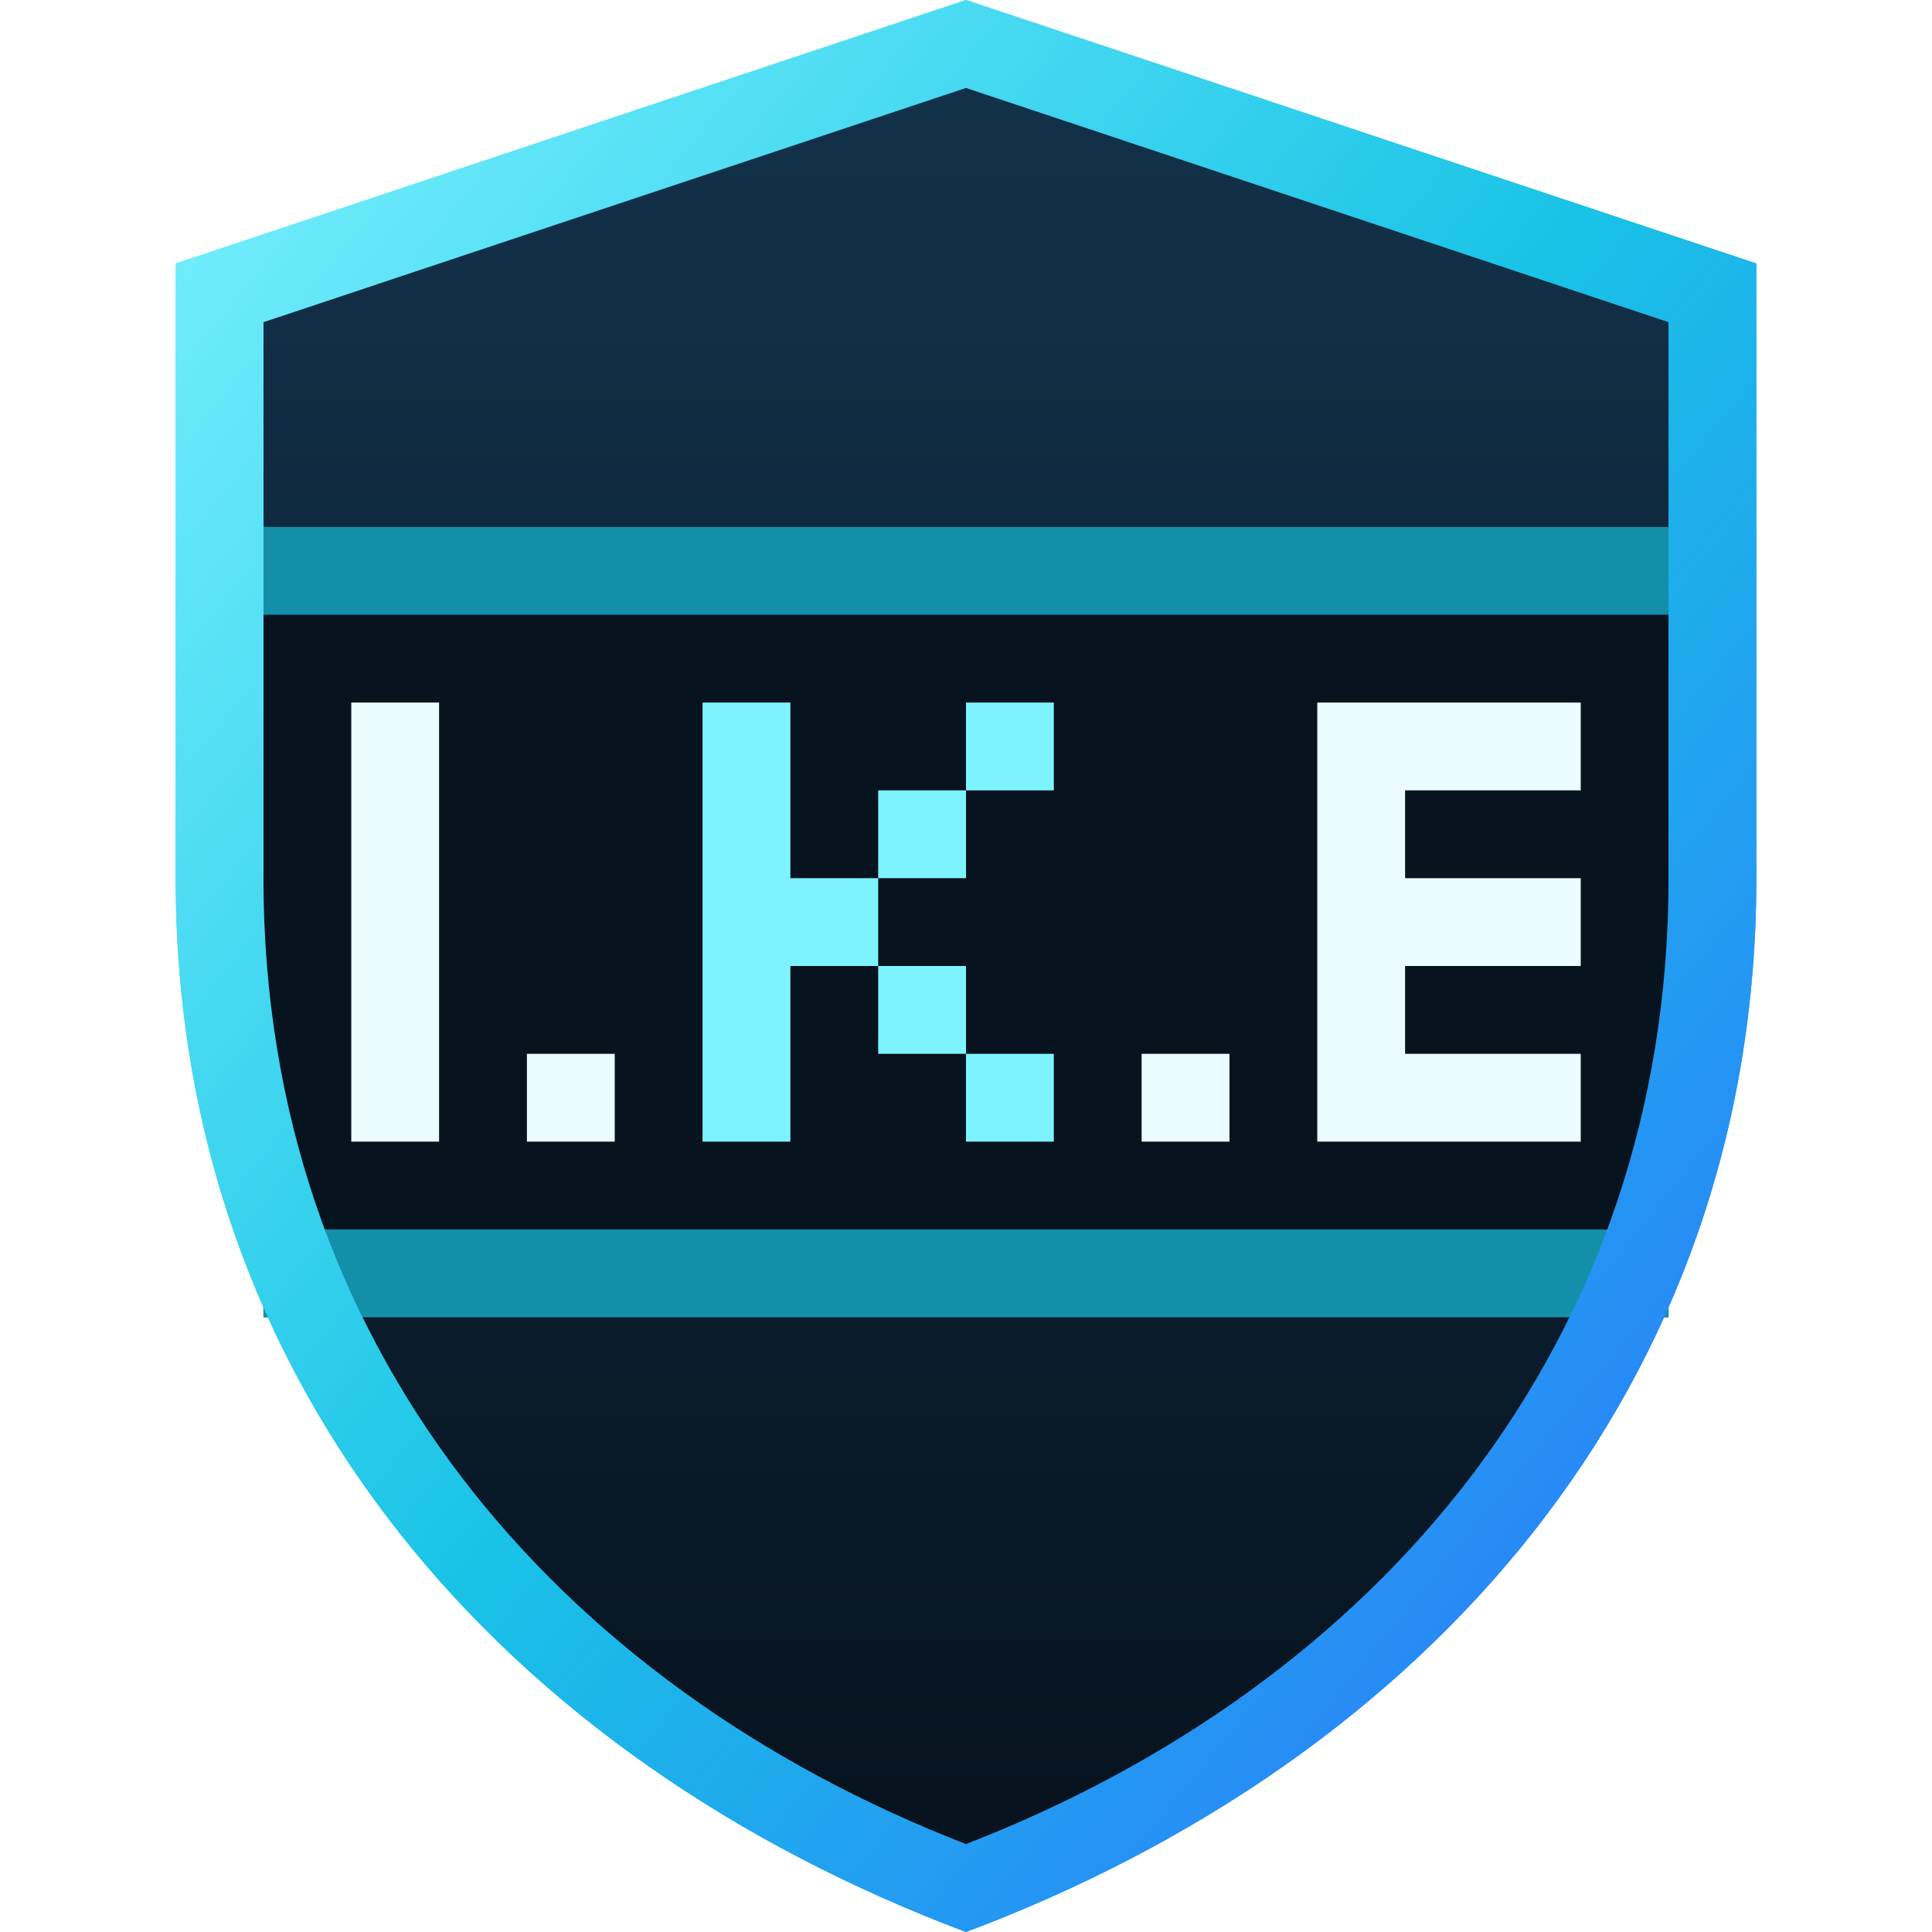
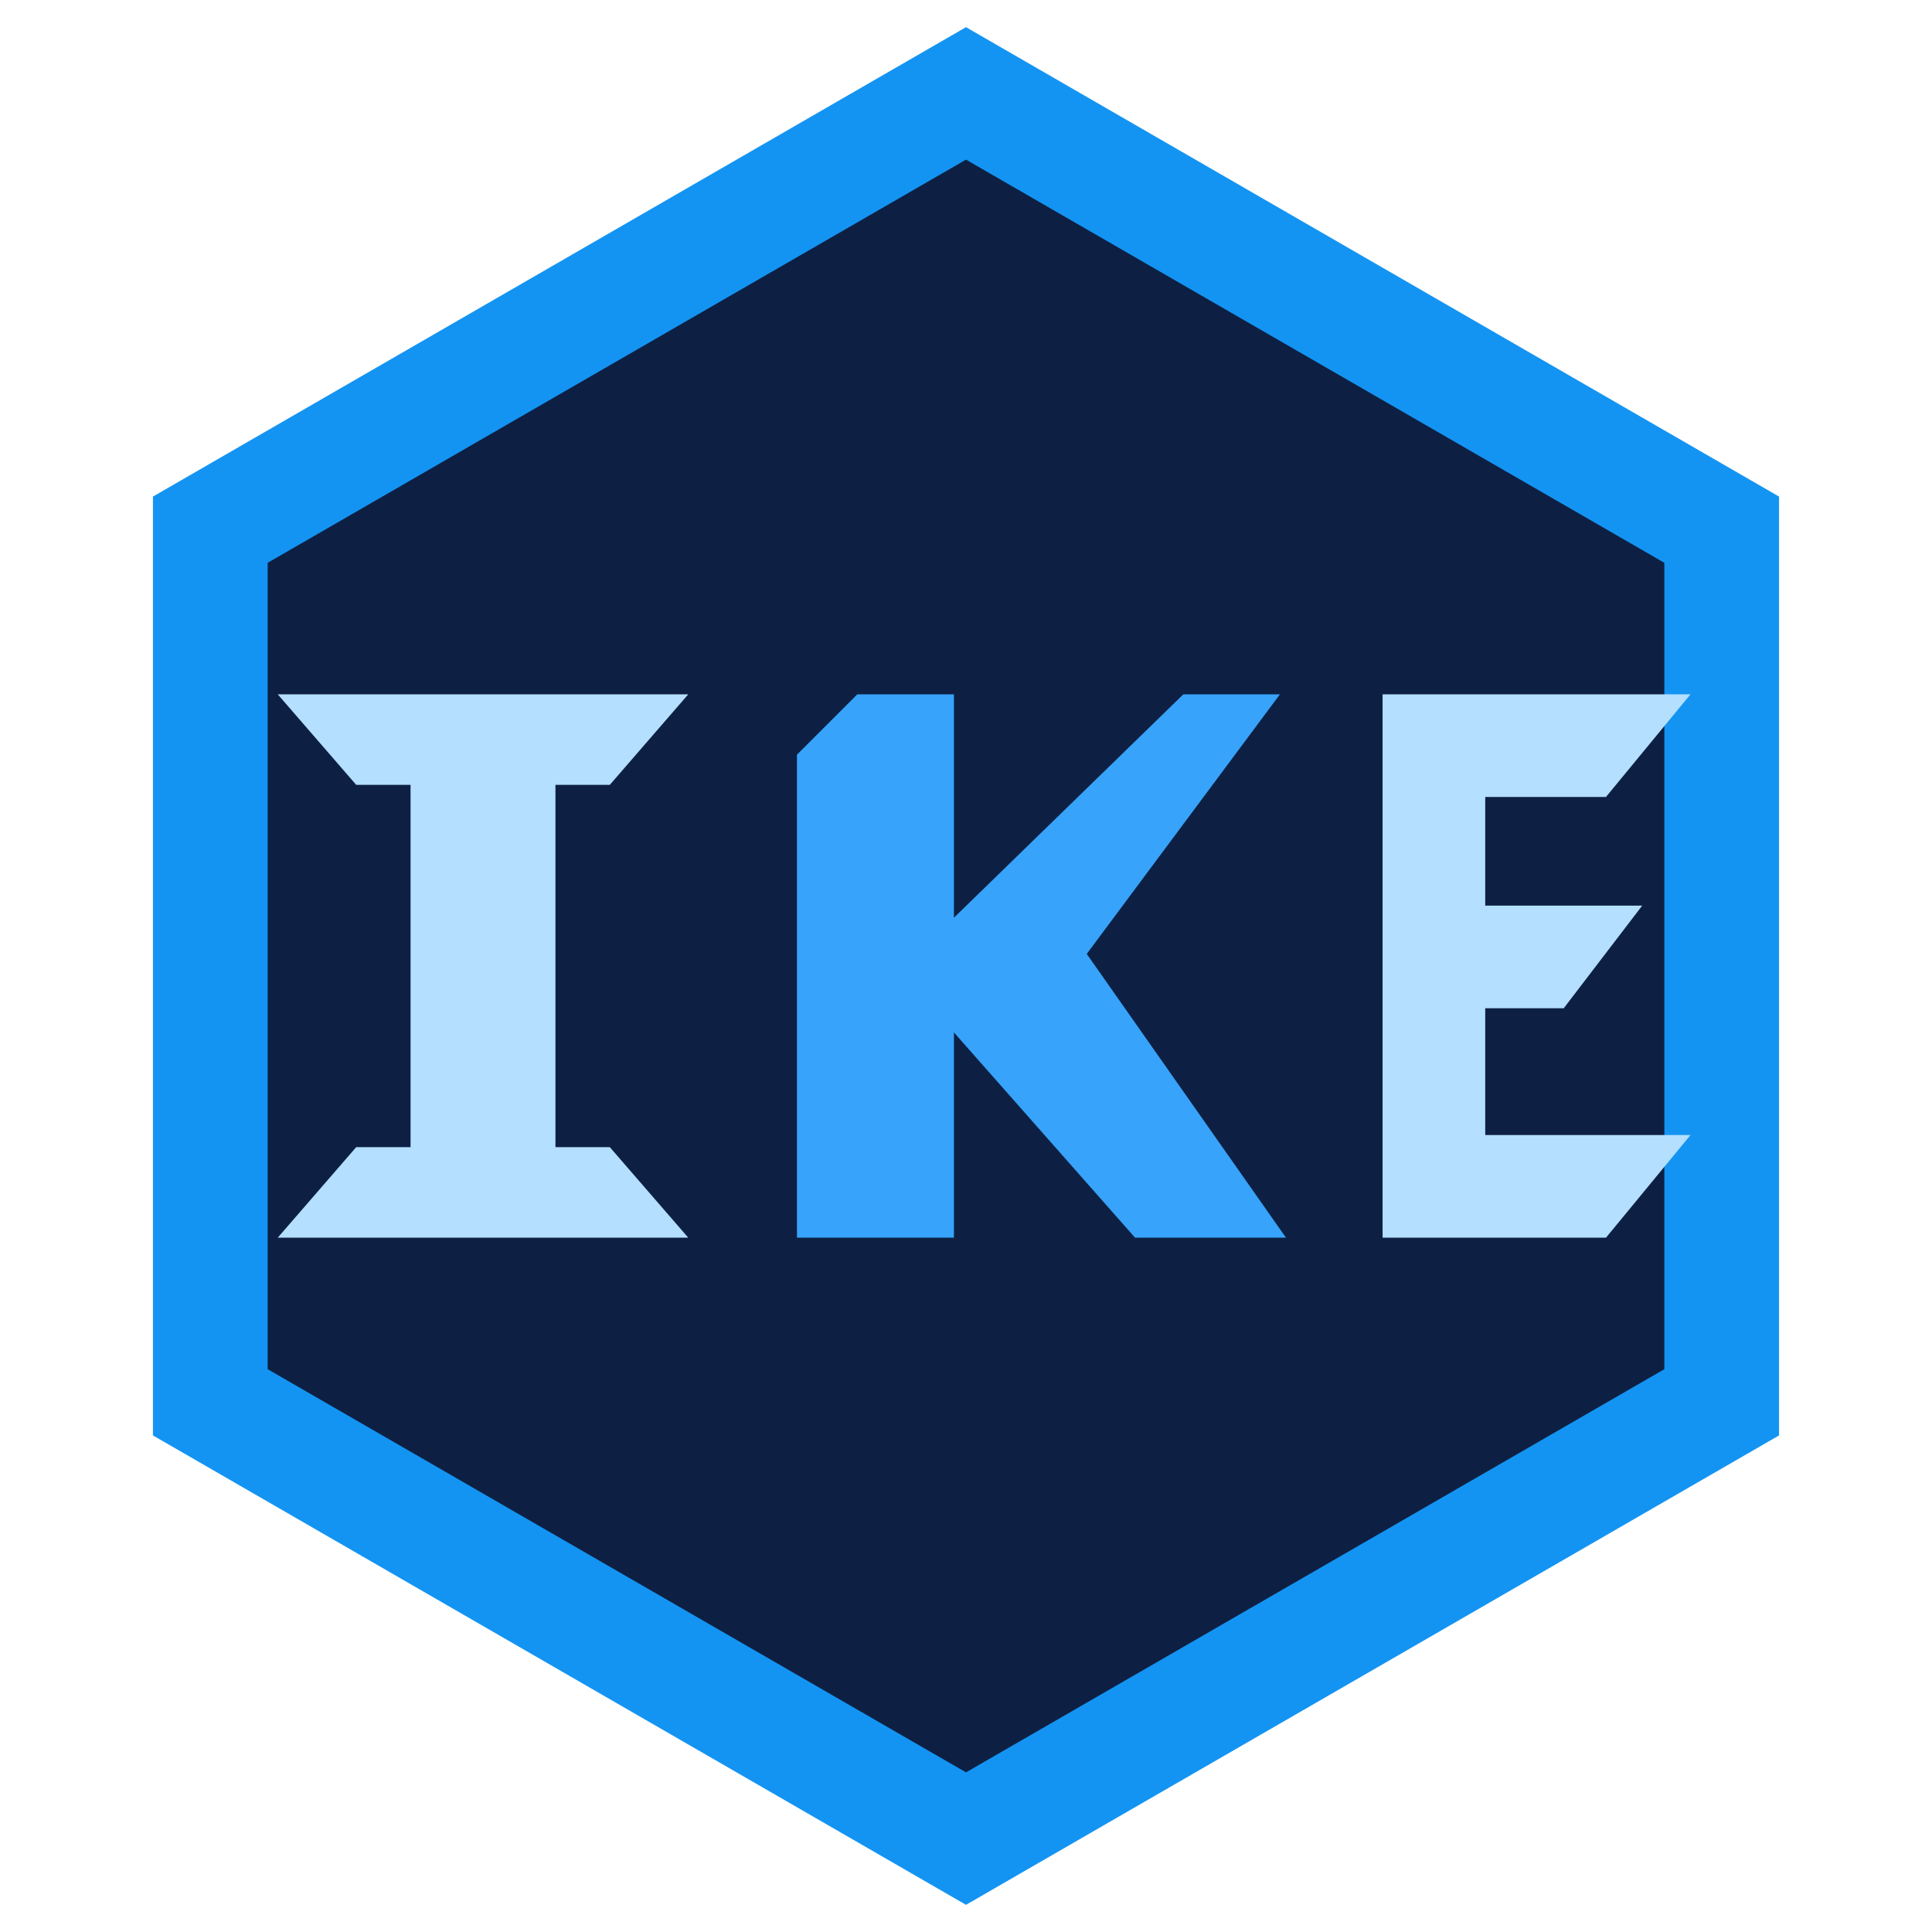
- <svg xmlns="http://www.w3.org/2000/svg" viewBox="0 0 22 22" width="22" height="22">
-   <defs>
-     <linearGradient id="body" x1="0" y1="0" x2="0" y2="1">
-       <stop offset="0" stop-color="#12324a" />
-       <stop offset="1" stop-color="#07131f" />
-     </linearGradient>
-     <linearGradient id="edge" x1="0" y1="0" x2="1" y2="1">
-       <stop offset="0" stop-color="#7df3ff" />
-       <stop offset="0.5" stop-color="#19c3e6" />
-       <stop offset="1" stop-color="#2f6bff" />
-     </linearGradient>
-   </defs>
-   <path d="M11 0 L20 3 V10 C20 15.808 16.238 20.032 11 22 C5.762 20.032 2 15.808 2 10 V3 Z" fill="url(#edge)" />
-   <path d="M11 1 L19 3.667 V10 C19 15.324 15.656 19.196 11 21 C6.344 19.196 3 15.324 3 10 V3.667 Z" fill="url(#body)" />
-   <rect x="3" y="6" width="16" height="9" fill="#07131f" />
-   <path d="M3 6h16v1h-16Z M3 14h16v1h-16Z" fill="#19c3e6" opacity="0.7" />
-   <path d="M11 0 L20 3 V10 C20 15.808 16.238 20.032 11 22 C5.762 20.032 2 15.808 2 10 V3 Z M11 1 L19 3.667 V10 C19 15.324 15.656 19.196 11 21 C6.344 19.196 3 15.324 3 10 V3.667 Z" fill="url(#edge)" fill-rule="evenodd" />
-   <path id="lettering" fill="#eafcff" d="M4 8h1v5h-1Z M15 8h3v1h-3Z M15 9h1v1h-1Z M15 10h3v1h-3Z M15 11h1v1h-1Z M6 12h1v1h-1Z M13 12h1v1h-1Z M15 12h3v1h-3Z" />
-   <path id="lettering-k" fill="#7df3ff" d="M8 8h1v2h-1Z M11 8h1v1h-1Z M10 9h1v1h-1Z M8 10h2v1h-2Z M8 11h1v2h-1Z M10 11h1v1h-1Z M11 12h1v1h-1Z" />
+ <svg xmlns="http://www.w3.org/2000/svg" width="22" height="22" viewBox="0 0 32 32">
+   <polygon points="16,0.45 29.467,8.225 29.467,23.775 16,31.55 2.533,23.775 2.533,8.225" fill="#1494F2" />
+   <polygon points="16,2.644 27.567,9.322 27.567,22.678 16,29.356 4.433,22.678 4.433,9.322" fill="#0D2043" />
+   <path d="M4.6 11.5H11.4L10.1 13H9.2L9.2 19H10.1L11.4 20.5H4.6L5.9 19H6.8V13H5.9Z" fill="#B4DFFF" />
+   <path d="M13.2 12.5L14.2 11.5H15.8V15.2L19.6 11.5H21.2L18 15.8L21.3 20.5H18.8L15.8 17.1V20.5H13.2Z" fill="#37A3FA" />
+   <path d="M22.9 11.5H28L26.6 13.2H24.6V15H27.2L25.9 16.7H24.6V18.8H28L26.6 20.5H22.9Z" fill="#B4DFFF" />
</svg>
